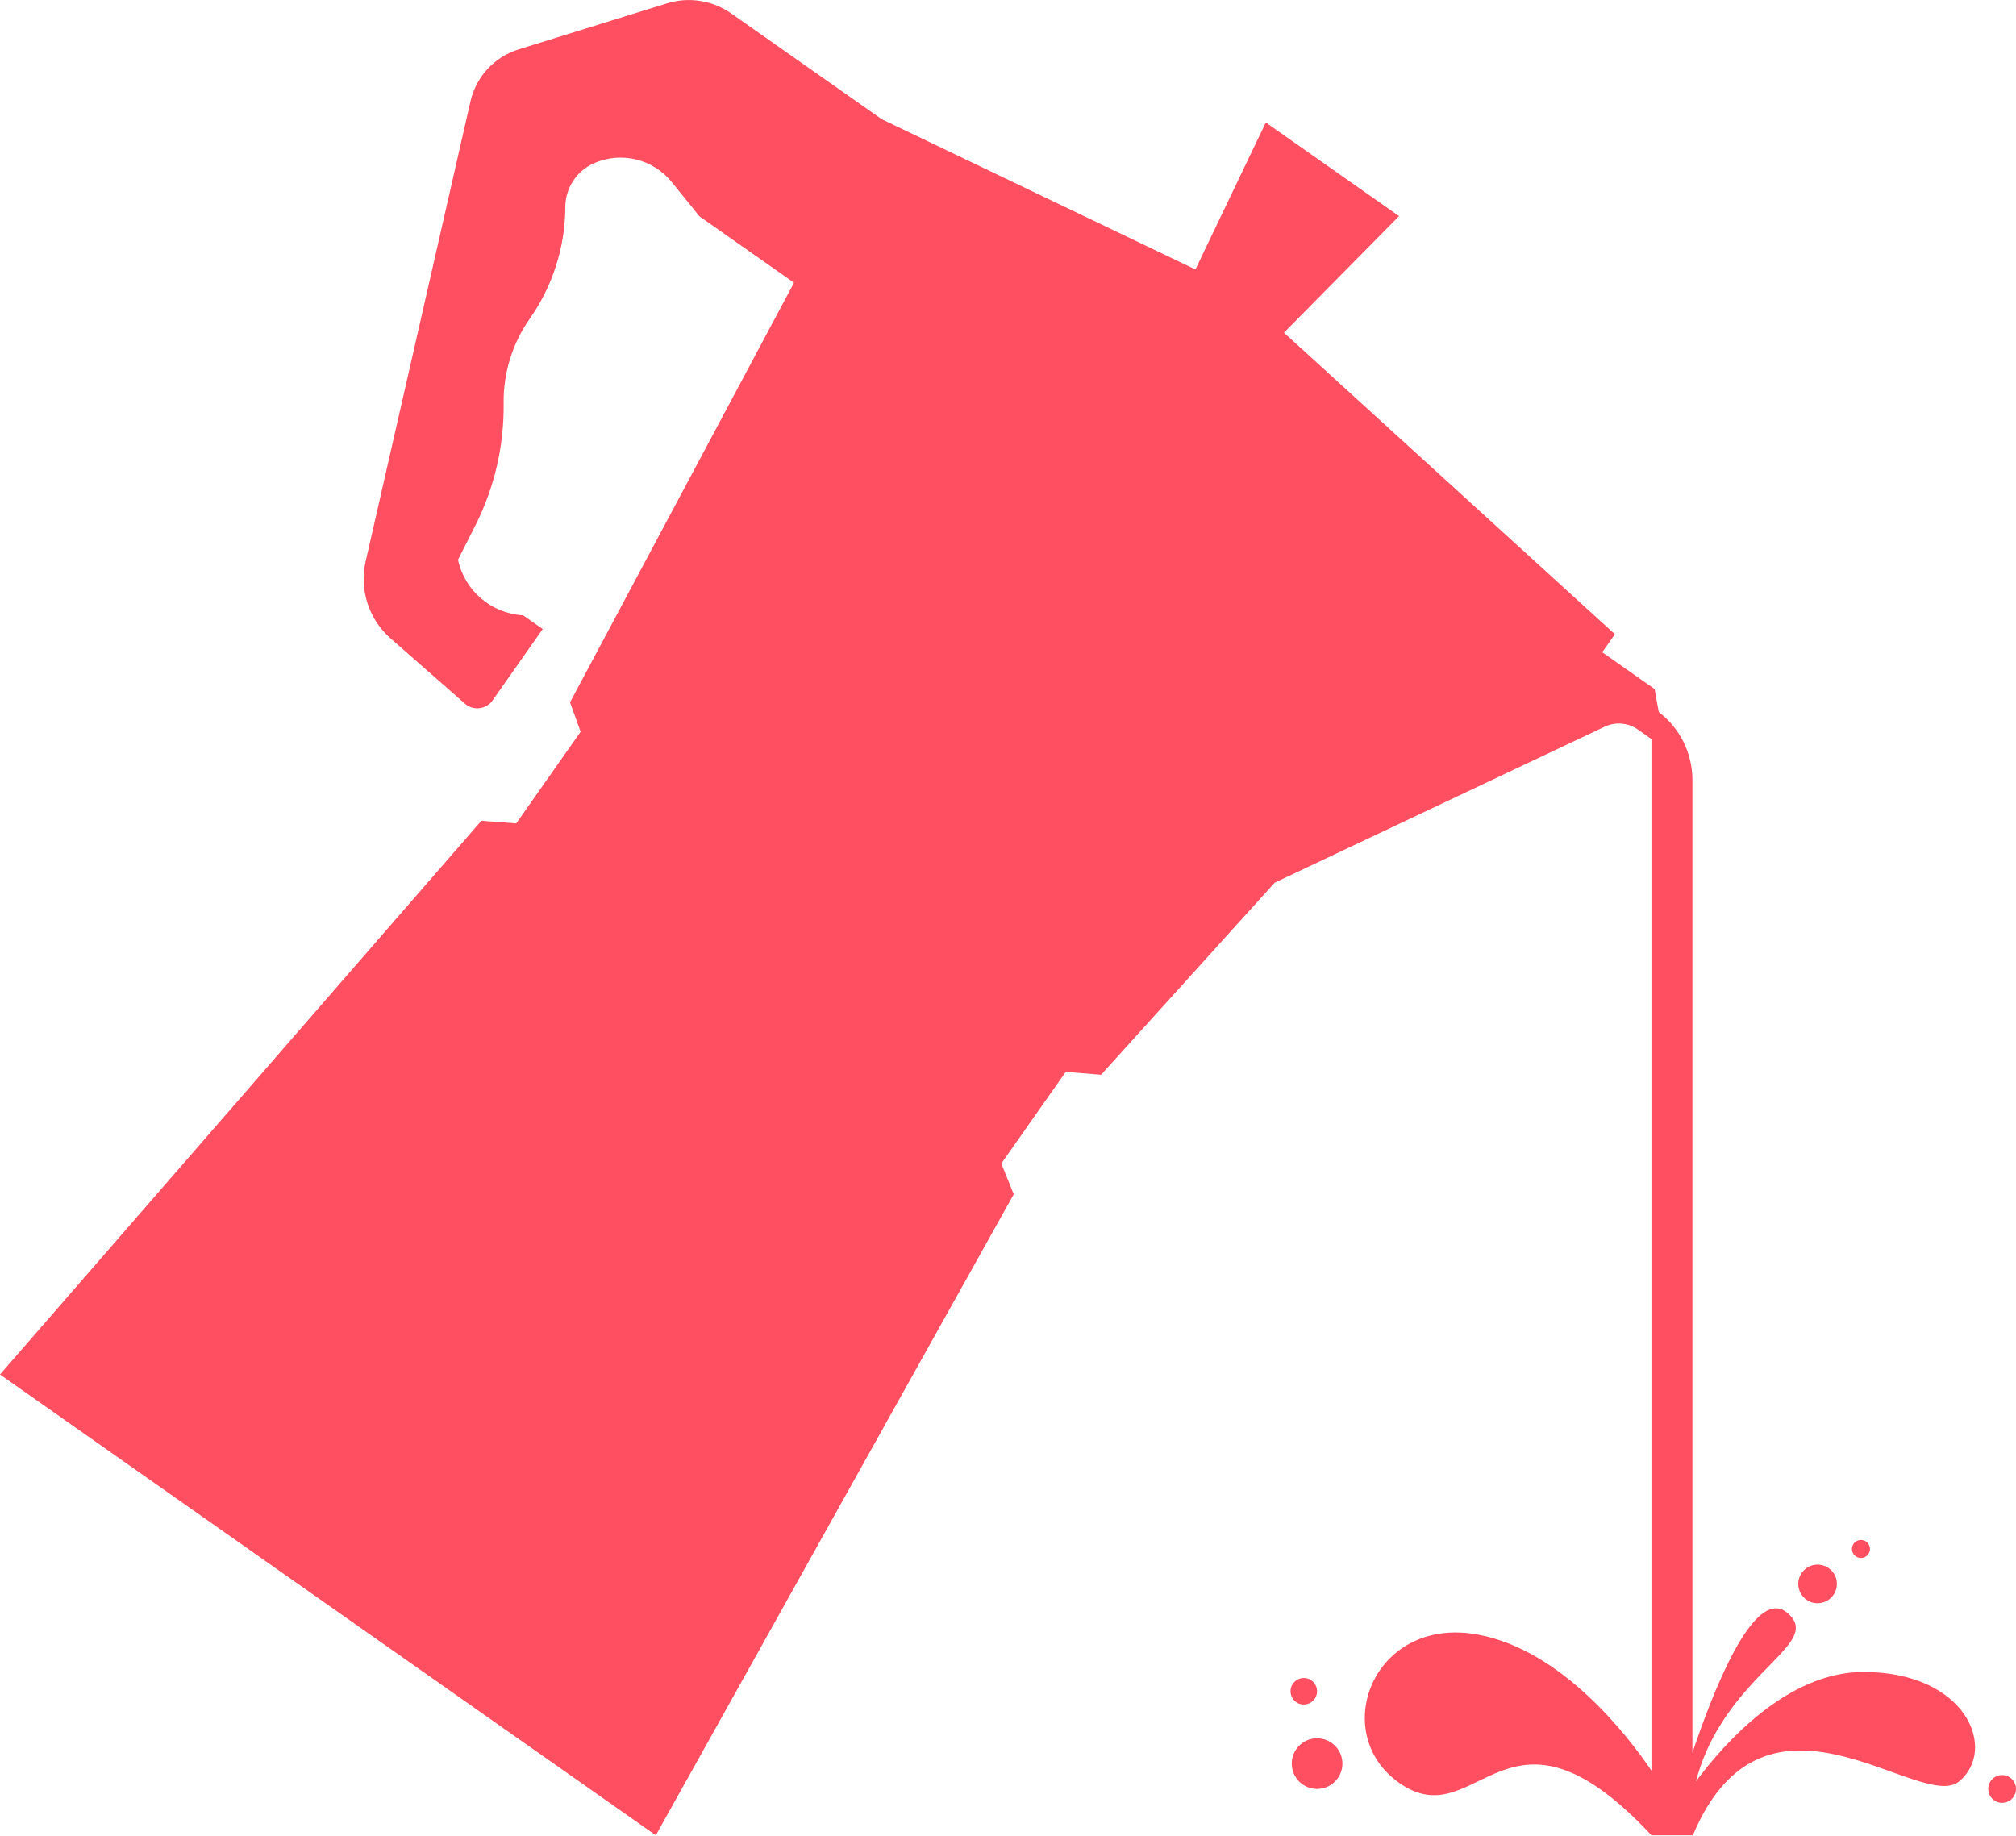
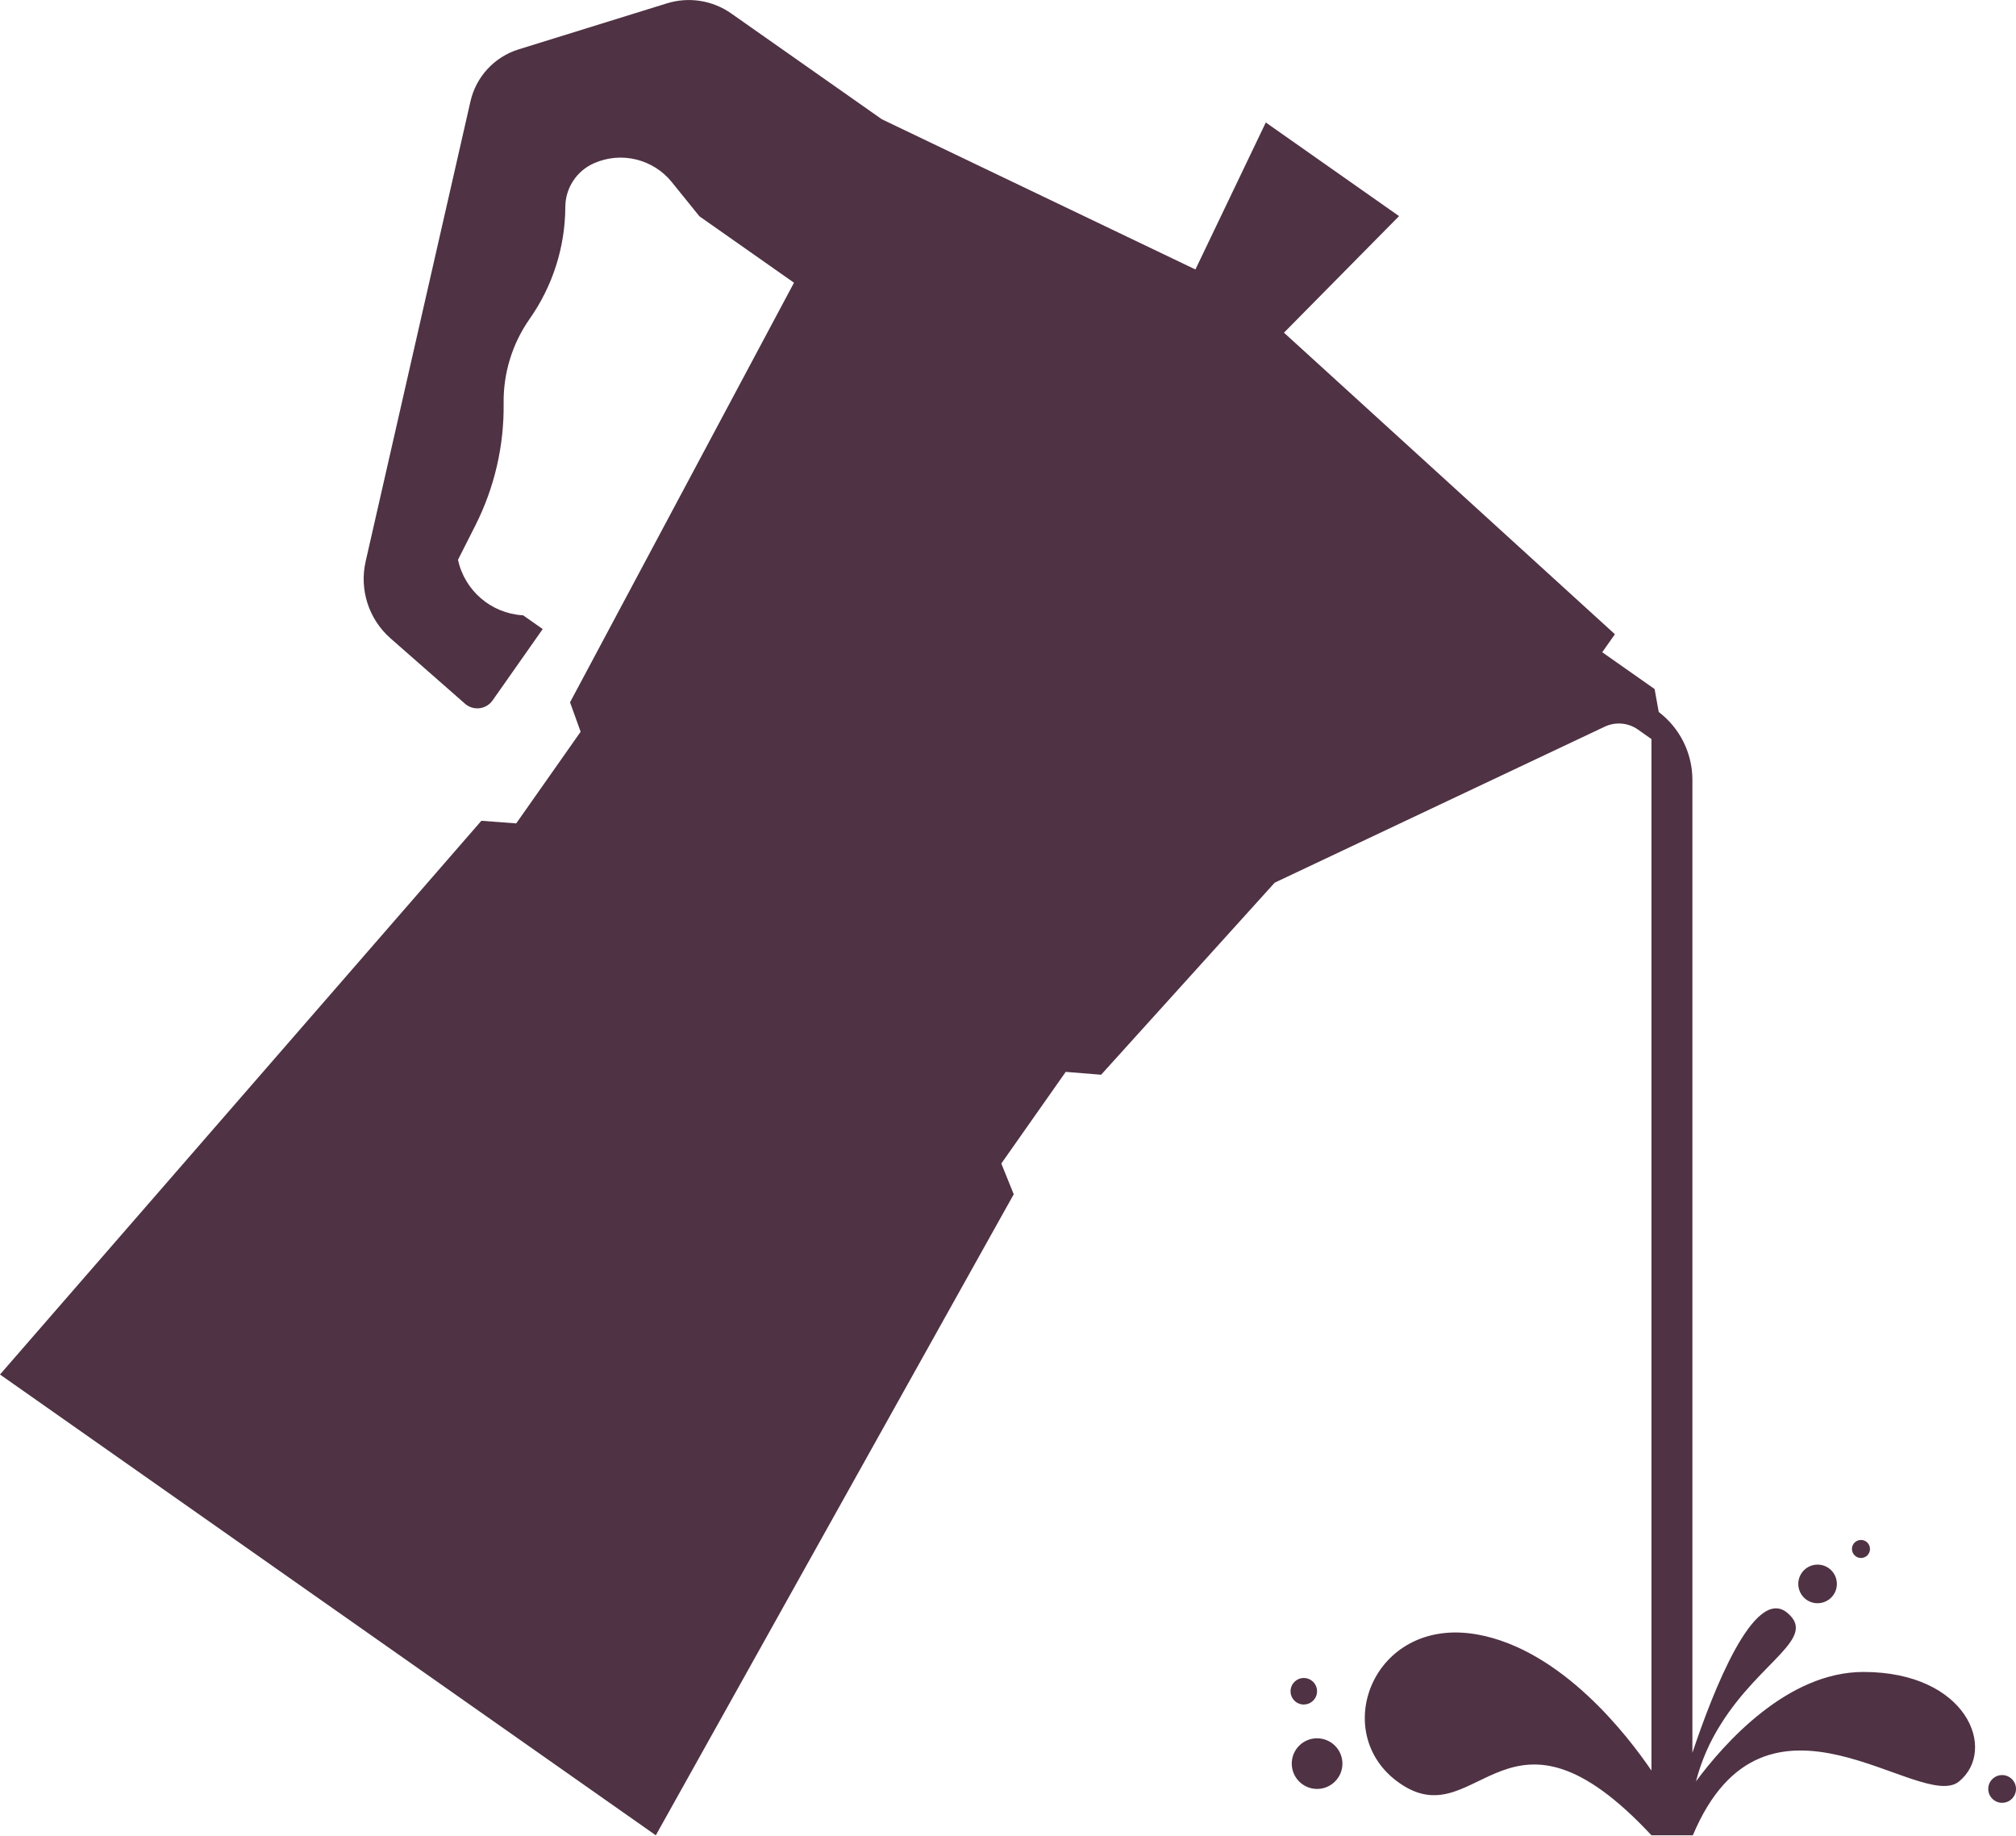
<svg xmlns="http://www.w3.org/2000/svg" width="48.699" height="44.339" viewBox="0 0 48.699 44.339">
-   <path id="Path_219" data-name="Path 219" d="M1454.053,157.686c-1.839,0-3.364,1.726-4.045,2.644a4.853,4.853,0,0,1,.607-1.392c.954-1.522,2.331-2.069,1.6-2.68-.8-.67-1.8,1.91-2.293,3.382V136.133a2.058,2.058,0,0,0-.813-1.638l-.1-.555-1.265-.889.306-.435-7.994-7.285,2.78-2.816-3.219-2.262-1.7,3.551-7.575-3.629-3.638-2.556a1.783,1.783,0,0,0-1.554-.244l-3.583,1.112a1.713,1.713,0,0,0-1.162,1.255l-2.532,11.114a1.909,1.909,0,0,0,.6,1.859l1.8,1.58a.451.451,0,0,0,.666-.08l1.211-1.724-.475-.333h-.016a1.707,1.707,0,0,1-1.556-1.34l.42-.83a6.364,6.364,0,0,0,.683-2.953h0a3.47,3.47,0,0,1,.63-2.04,4.734,4.734,0,0,0,.86-2.7,1.16,1.16,0,0,1,.689-1.056,1.591,1.591,0,0,1,1.883.454l.667.826,2.285,1.605-5.41,10.137.256.711-1.556,2.214-.842-.063L1409.04,150.5l15.842,11.132,8.646-15.486-.3-.743,1.556-2.214.855.069,4.193-4.64,7.973-3.769a.8.8,0,0,1,.8.069l.328.231v24.92c-.571-.841-2.164-2.917-4.2-3.287-2.564-.466-3.642,2.476-1.806,3.642s2.543-2.507,6.006,1.208h1c1.757-4.182,5.5-.538,6.43-1.3S1456.559,157.686,1454.053,157.686Zm-1.107-1.661a.466.466,0,1,0-.466-.466A.466.466,0,0,0,1452.946,156.026Zm1.049-1.092a.218.218,0,1,0-.219-.219A.219.219,0,0,0,1453.995,154.933Zm3.409,5.244a.335.335,0,1,0,.335.335A.335.335,0,0,0,1457.4,160.177Zm-16.548-.889a.612.612,0,1,0,.612.612A.612.612,0,0,0,1440.855,159.289Zm-.32-.816a.32.32,0,1,0-.321-.32A.32.32,0,0,0,1440.535,158.473Z" transform="translate(-1409.04 -117.294)" fill="#ff4f61" />
+   <path id="Path_219" data-name="Path 219" d="M1454.053,157.686c-1.839,0-3.364,1.726-4.045,2.644a4.853,4.853,0,0,1,.607-1.392c.954-1.522,2.331-2.069,1.6-2.68-.8-.67-1.8,1.91-2.293,3.382V136.133a2.058,2.058,0,0,0-.813-1.638l-.1-.555-1.265-.889.306-.435-7.994-7.285,2.78-2.816-3.219-2.262-1.7,3.551-7.575-3.629-3.638-2.556a1.783,1.783,0,0,0-1.554-.244l-3.583,1.112a1.713,1.713,0,0,0-1.162,1.255l-2.532,11.114a1.909,1.909,0,0,0,.6,1.859l1.8,1.58a.451.451,0,0,0,.666-.08l1.211-1.724-.475-.333h-.016a1.707,1.707,0,0,1-1.556-1.34l.42-.83a6.364,6.364,0,0,0,.683-2.953h0a3.47,3.47,0,0,1,.63-2.04,4.734,4.734,0,0,0,.86-2.7,1.16,1.16,0,0,1,.689-1.056,1.591,1.591,0,0,1,1.883.454l.667.826,2.285,1.605-5.41,10.137.256.711-1.556,2.214-.842-.063L1409.04,150.5l15.842,11.132,8.646-15.486-.3-.743,1.556-2.214.855.069,4.193-4.64,7.973-3.769a.8.8,0,0,1,.8.069l.328.231v24.92c-.571-.841-2.164-2.917-4.2-3.287-2.564-.466-3.642,2.476-1.806,3.642s2.543-2.507,6.006,1.208h1c1.757-4.182,5.5-.538,6.43-1.3S1456.559,157.686,1454.053,157.686Zm-1.107-1.661a.466.466,0,1,0-.466-.466A.466.466,0,0,0,1452.946,156.026Zm1.049-1.092a.218.218,0,1,0-.219-.219A.219.219,0,0,0,1453.995,154.933Zm3.409,5.244a.335.335,0,1,0,.335.335A.335.335,0,0,0,1457.4,160.177Zm-16.548-.889a.612.612,0,1,0,.612.612A.612.612,0,0,0,1440.855,159.289Zm-.32-.816a.32.32,0,1,0-.321-.32A.32.32,0,0,0,1440.535,158.473Z" transform="translate(-1409.04 -117.294)" fill="#4F3244" />
</svg>
